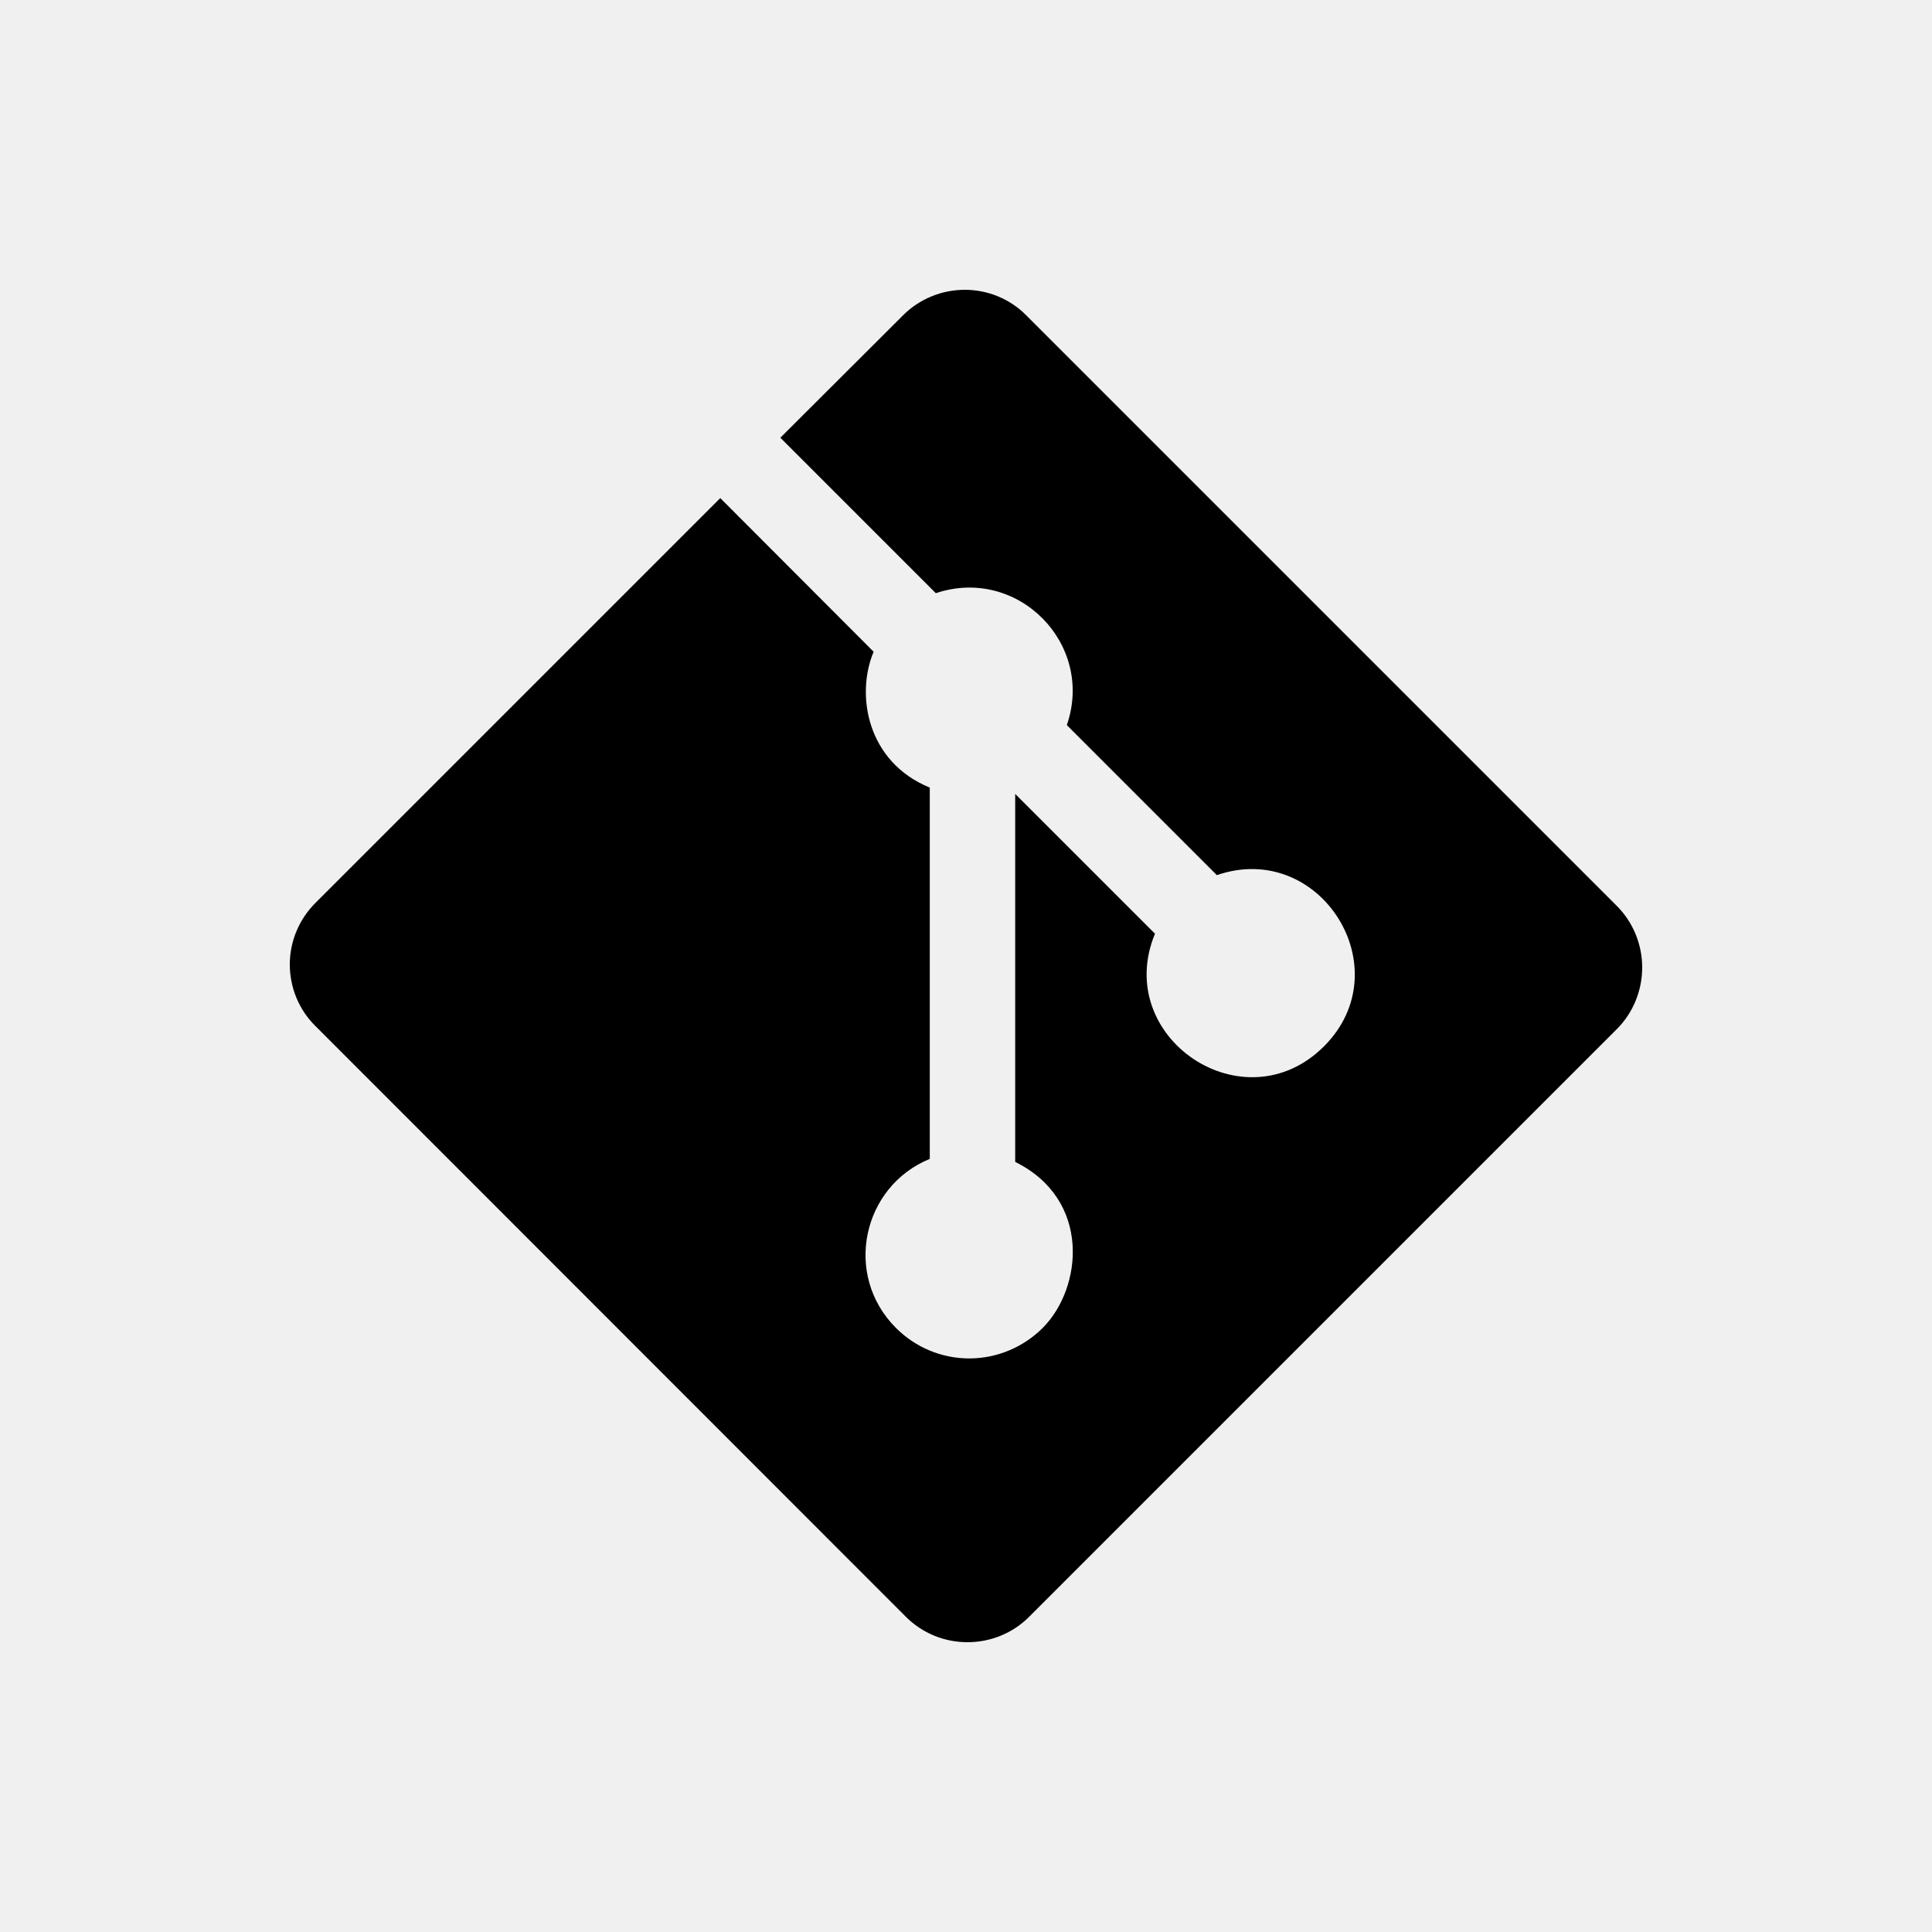
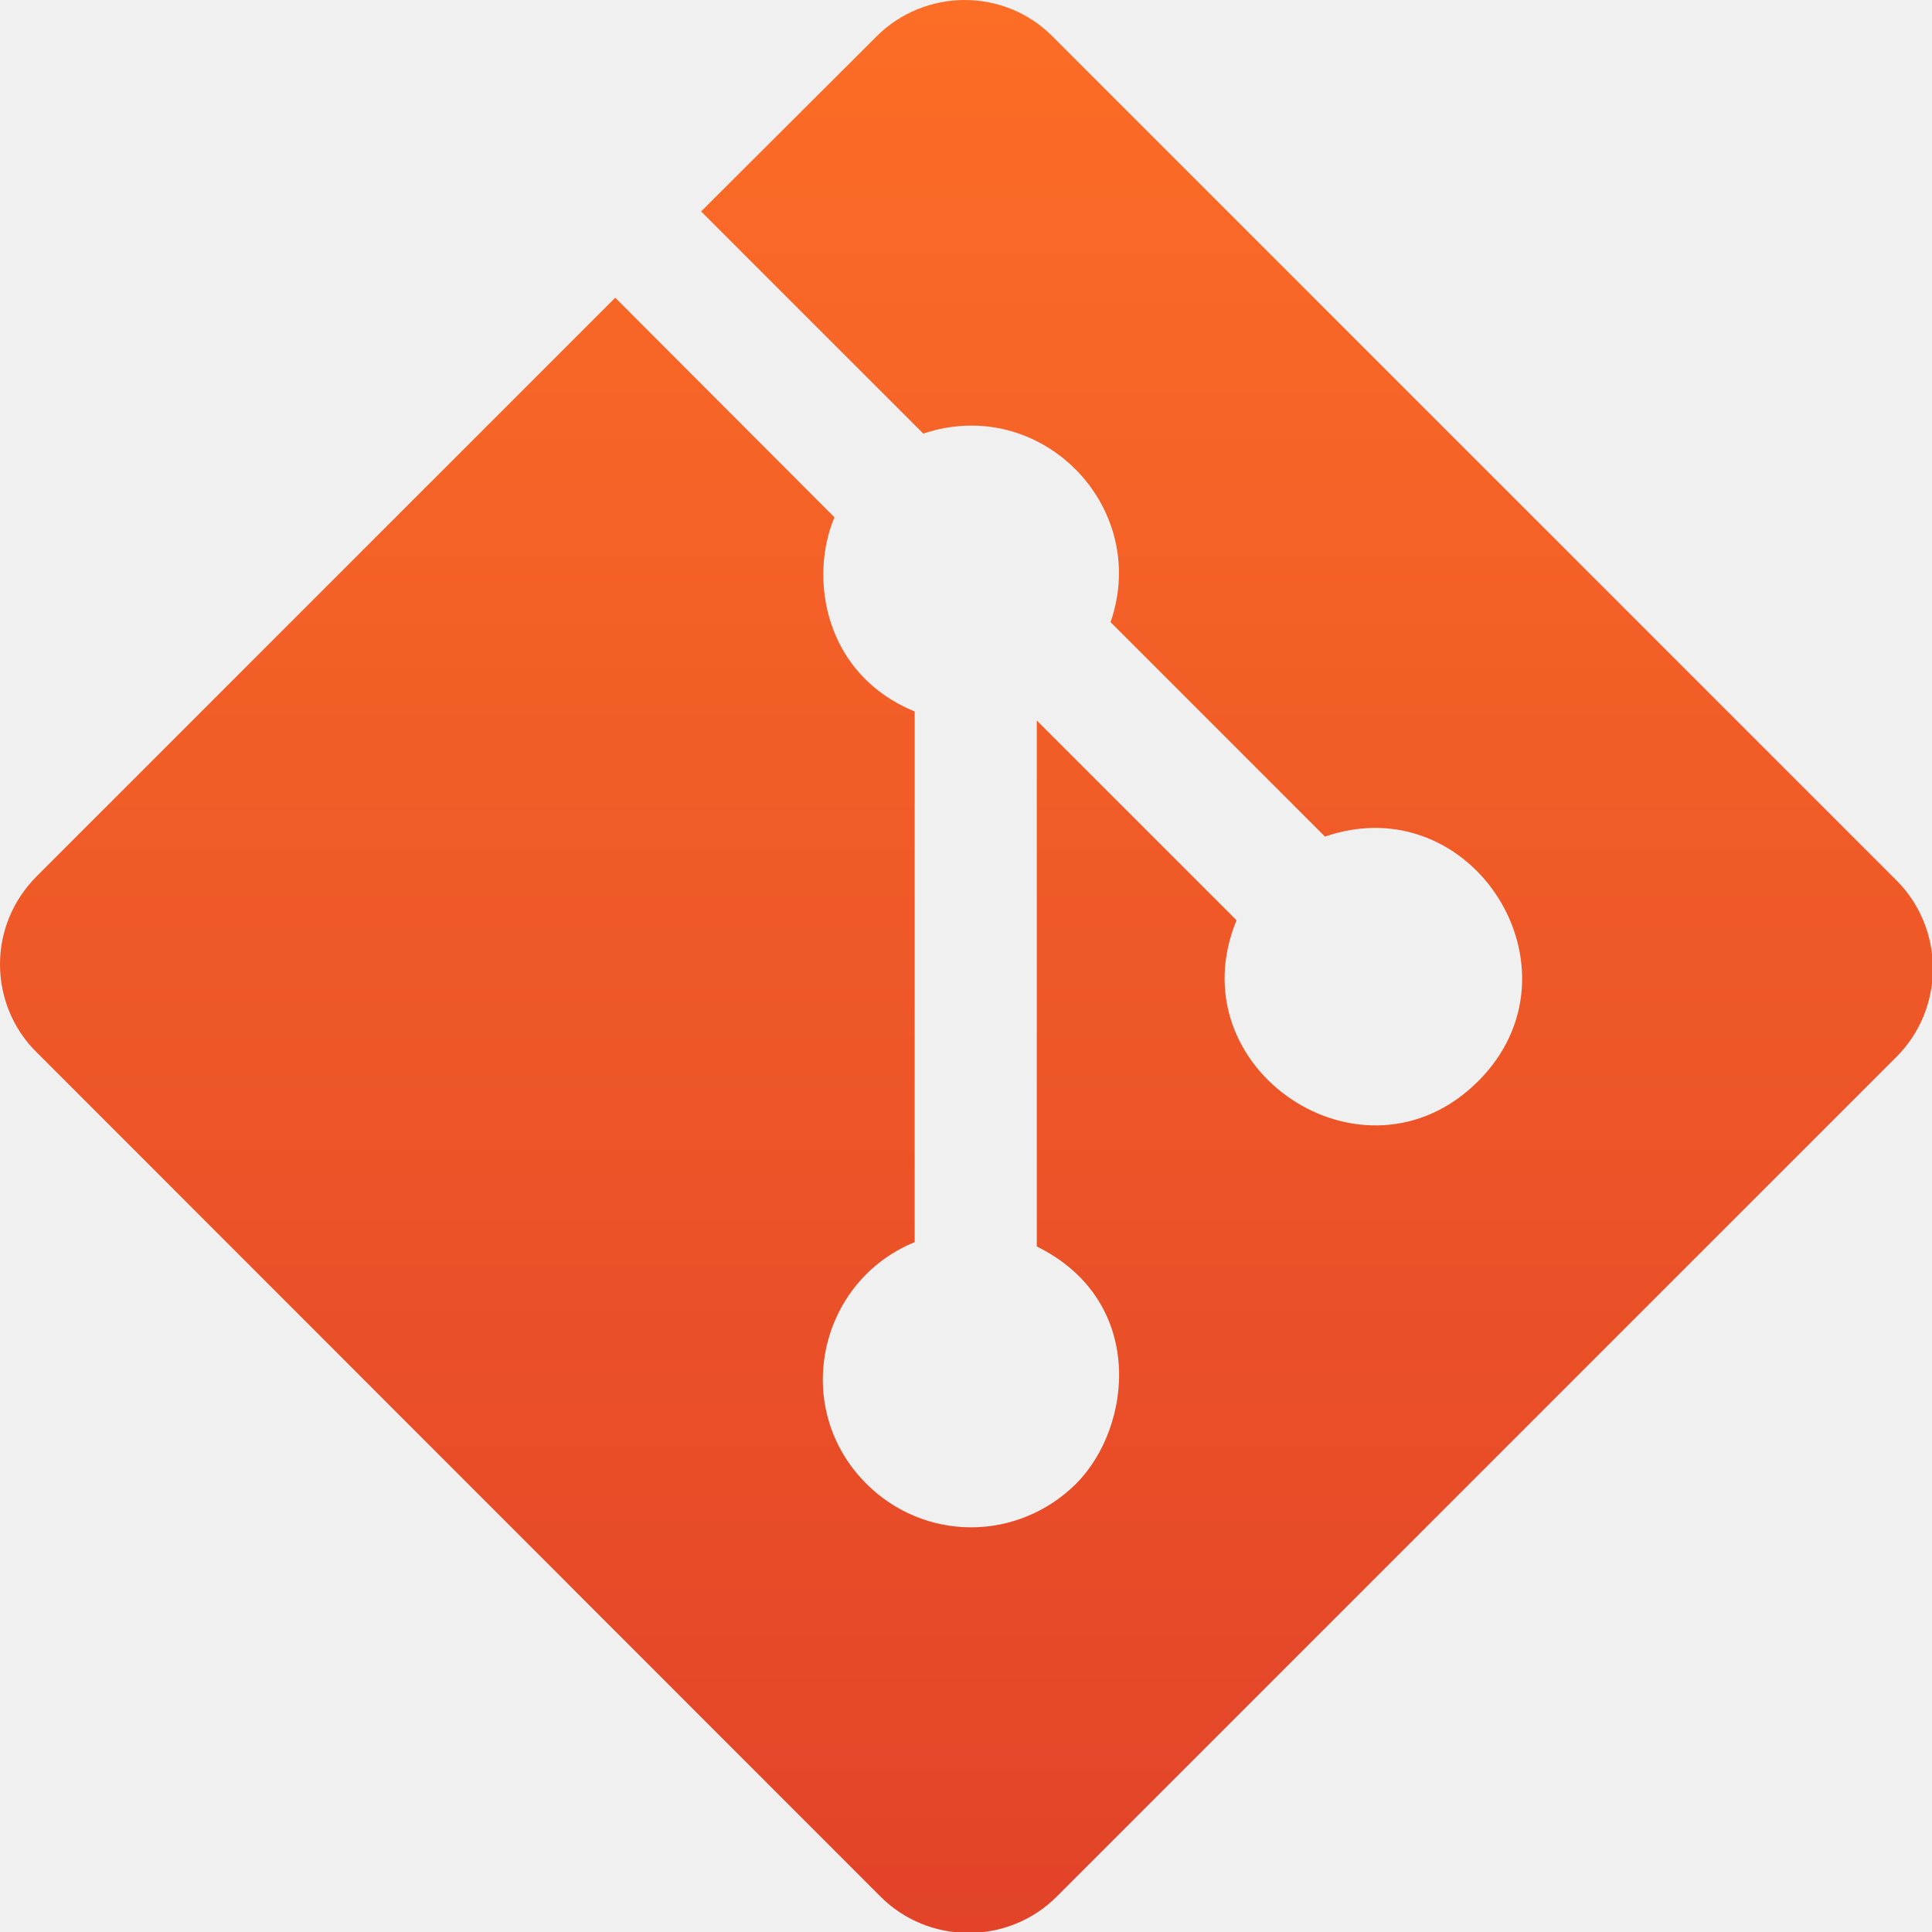
- <svg xmlns="http://www.w3.org/2000/svg" viewBox="0 0 640 640">
-   <path d="M535.6 300.1L340 104.5C334.6 99 327.2 96 319.6 96C312 96 304.6 99 299.2 104.4L258.5 145L310 196.5C337.1 187.4 362.7 213.3 353.4 240.2L403.1 289.9C437.3 278.1 464.3 320.9 438.6 346.6C412.1 373.1 368.4 343.7 382.6 309.3L336.3 263L336.3 384.9C361.6 397.4 358.6 426.7 345.4 439.9C339 446.3 330.2 450 321.1 450C312 450 303.3 446.4 296.8 439.9C279.2 422.3 285.7 393 308 383.9L308 260.9C287.2 252.4 283.4 230.2 289.4 215.9L238.6 165L104.5 299.1C99 304.6 96 311.9 96 319.5C96 327.1 99 334.5 104.5 339.9L300.1 535.6C305.5 541 312.8 544 320.5 544C328.2 544 335.5 541 340.9 535.6L535.6 340.9C541 335.5 544 328.1 544 320.5C544 312.9 541 305.5 535.6 300.1z" />
+ <svg xmlns="http://www.w3.org/2000/svg" width="53" height="53" viewBox="0 0 53 53" fill="none">
+   <g clip-path="url(#clip0_9_2)">
+     <path d="M52.031 24.157L28.88 1.006C28.241 0.355 27.365 0 26.465 0C25.566 0 24.69 0.355 24.051 0.994L19.233 5.8L25.329 11.895C28.536 10.818 31.566 13.884 30.466 17.067L36.348 22.95C40.396 21.553 43.592 26.619 40.55 29.661C37.413 32.797 32.241 29.318 33.922 25.246L28.442 19.766V34.194C31.436 35.673 31.081 39.141 29.519 40.704C28.761 41.461 27.72 41.899 26.643 41.899C25.566 41.899 24.536 41.473 23.767 40.704C21.683 38.621 22.453 35.153 25.092 34.076V19.517C22.63 18.511 22.18 15.884 22.891 14.191L16.878 8.167L1.006 24.039C0.355 24.69 0 25.554 0 26.453C0 27.353 0.355 28.229 1.006 28.868L24.157 52.031C24.796 52.67 25.66 53.025 26.572 53.025C27.483 53.025 28.347 52.67 28.986 52.031L52.031 28.986C52.67 28.347 53.025 27.471 53.025 26.572C53.025 25.672 52.67 24.796 52.031 24.157Z" fill="url(#paint0_linear_9_2)" />
+   </g>
+   <defs>
+     <linearGradient id="paint0_linear_9_2" x1="26.512" y1="0" x2="26.512" y2="53.025" gradientUnits="userSpaceOnUse">
+       <stop stop-color="#FC6D26" />
+       <stop offset="1" stop-color="#E24329" />
+     </linearGradient>
+     <clipPath id="clip0_9_2">
+       <rect width="53" height="53" fill="white" />
+     </clipPath>
+   </defs>
</svg>
